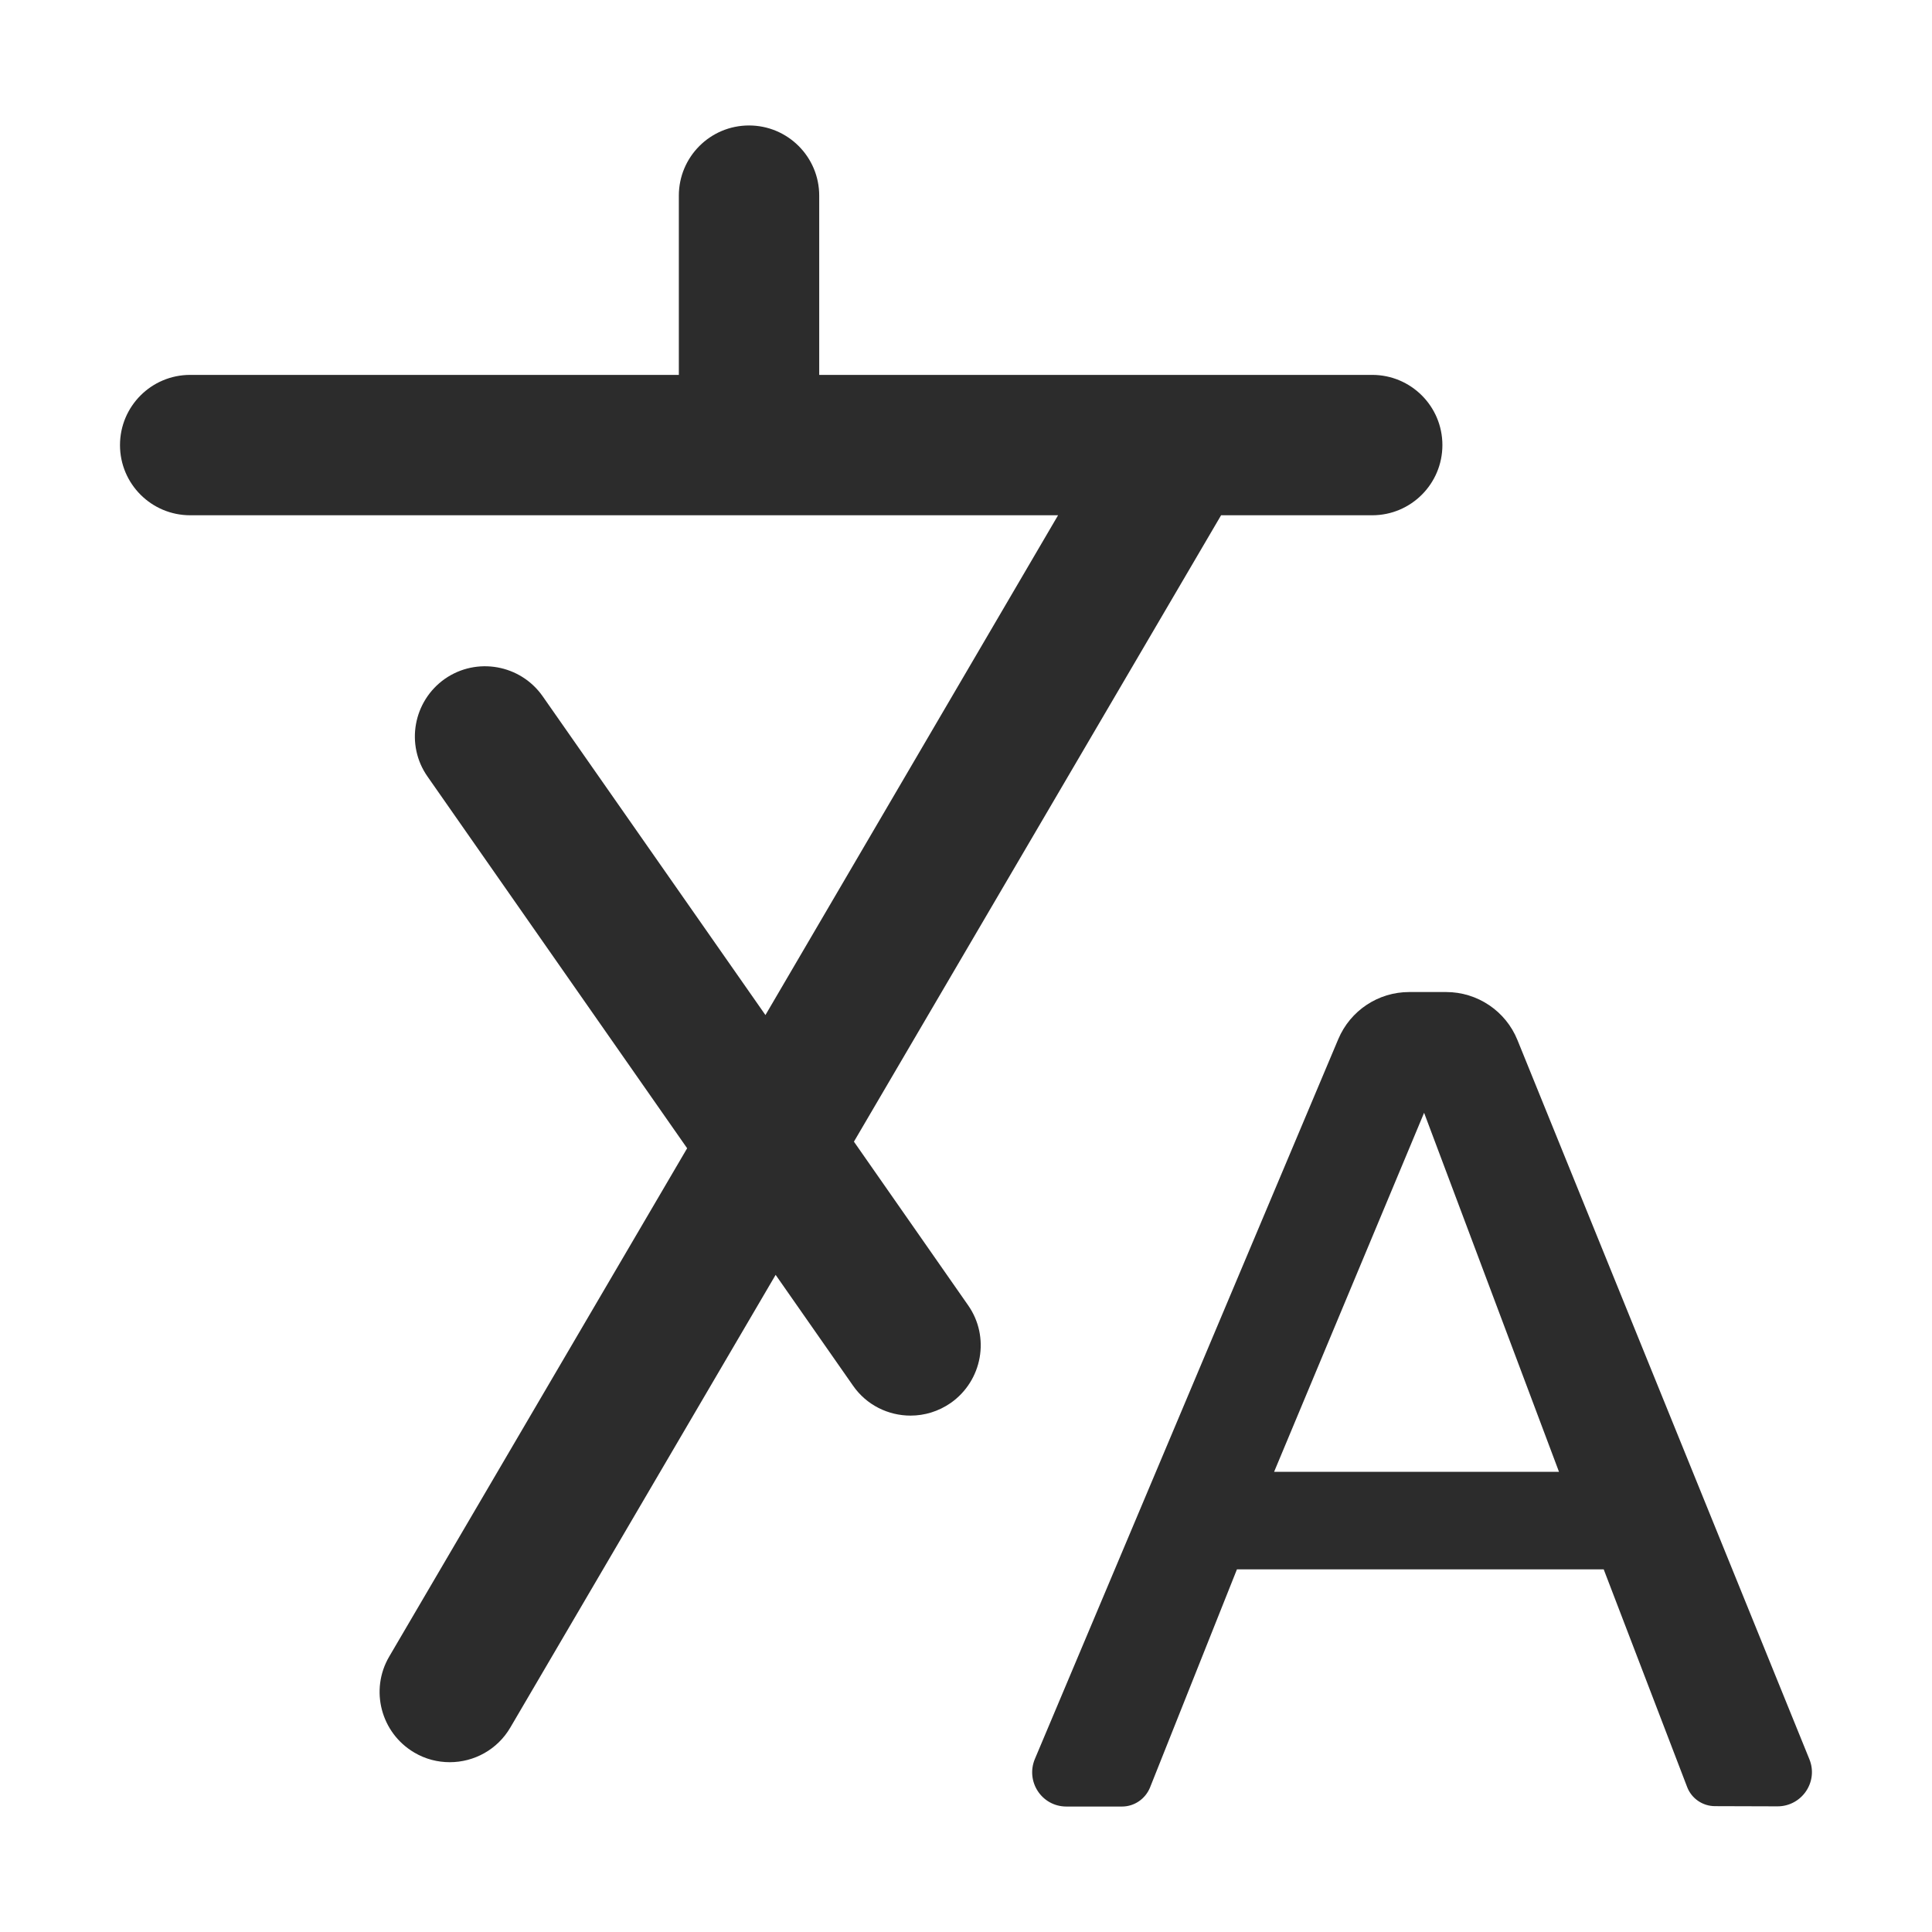
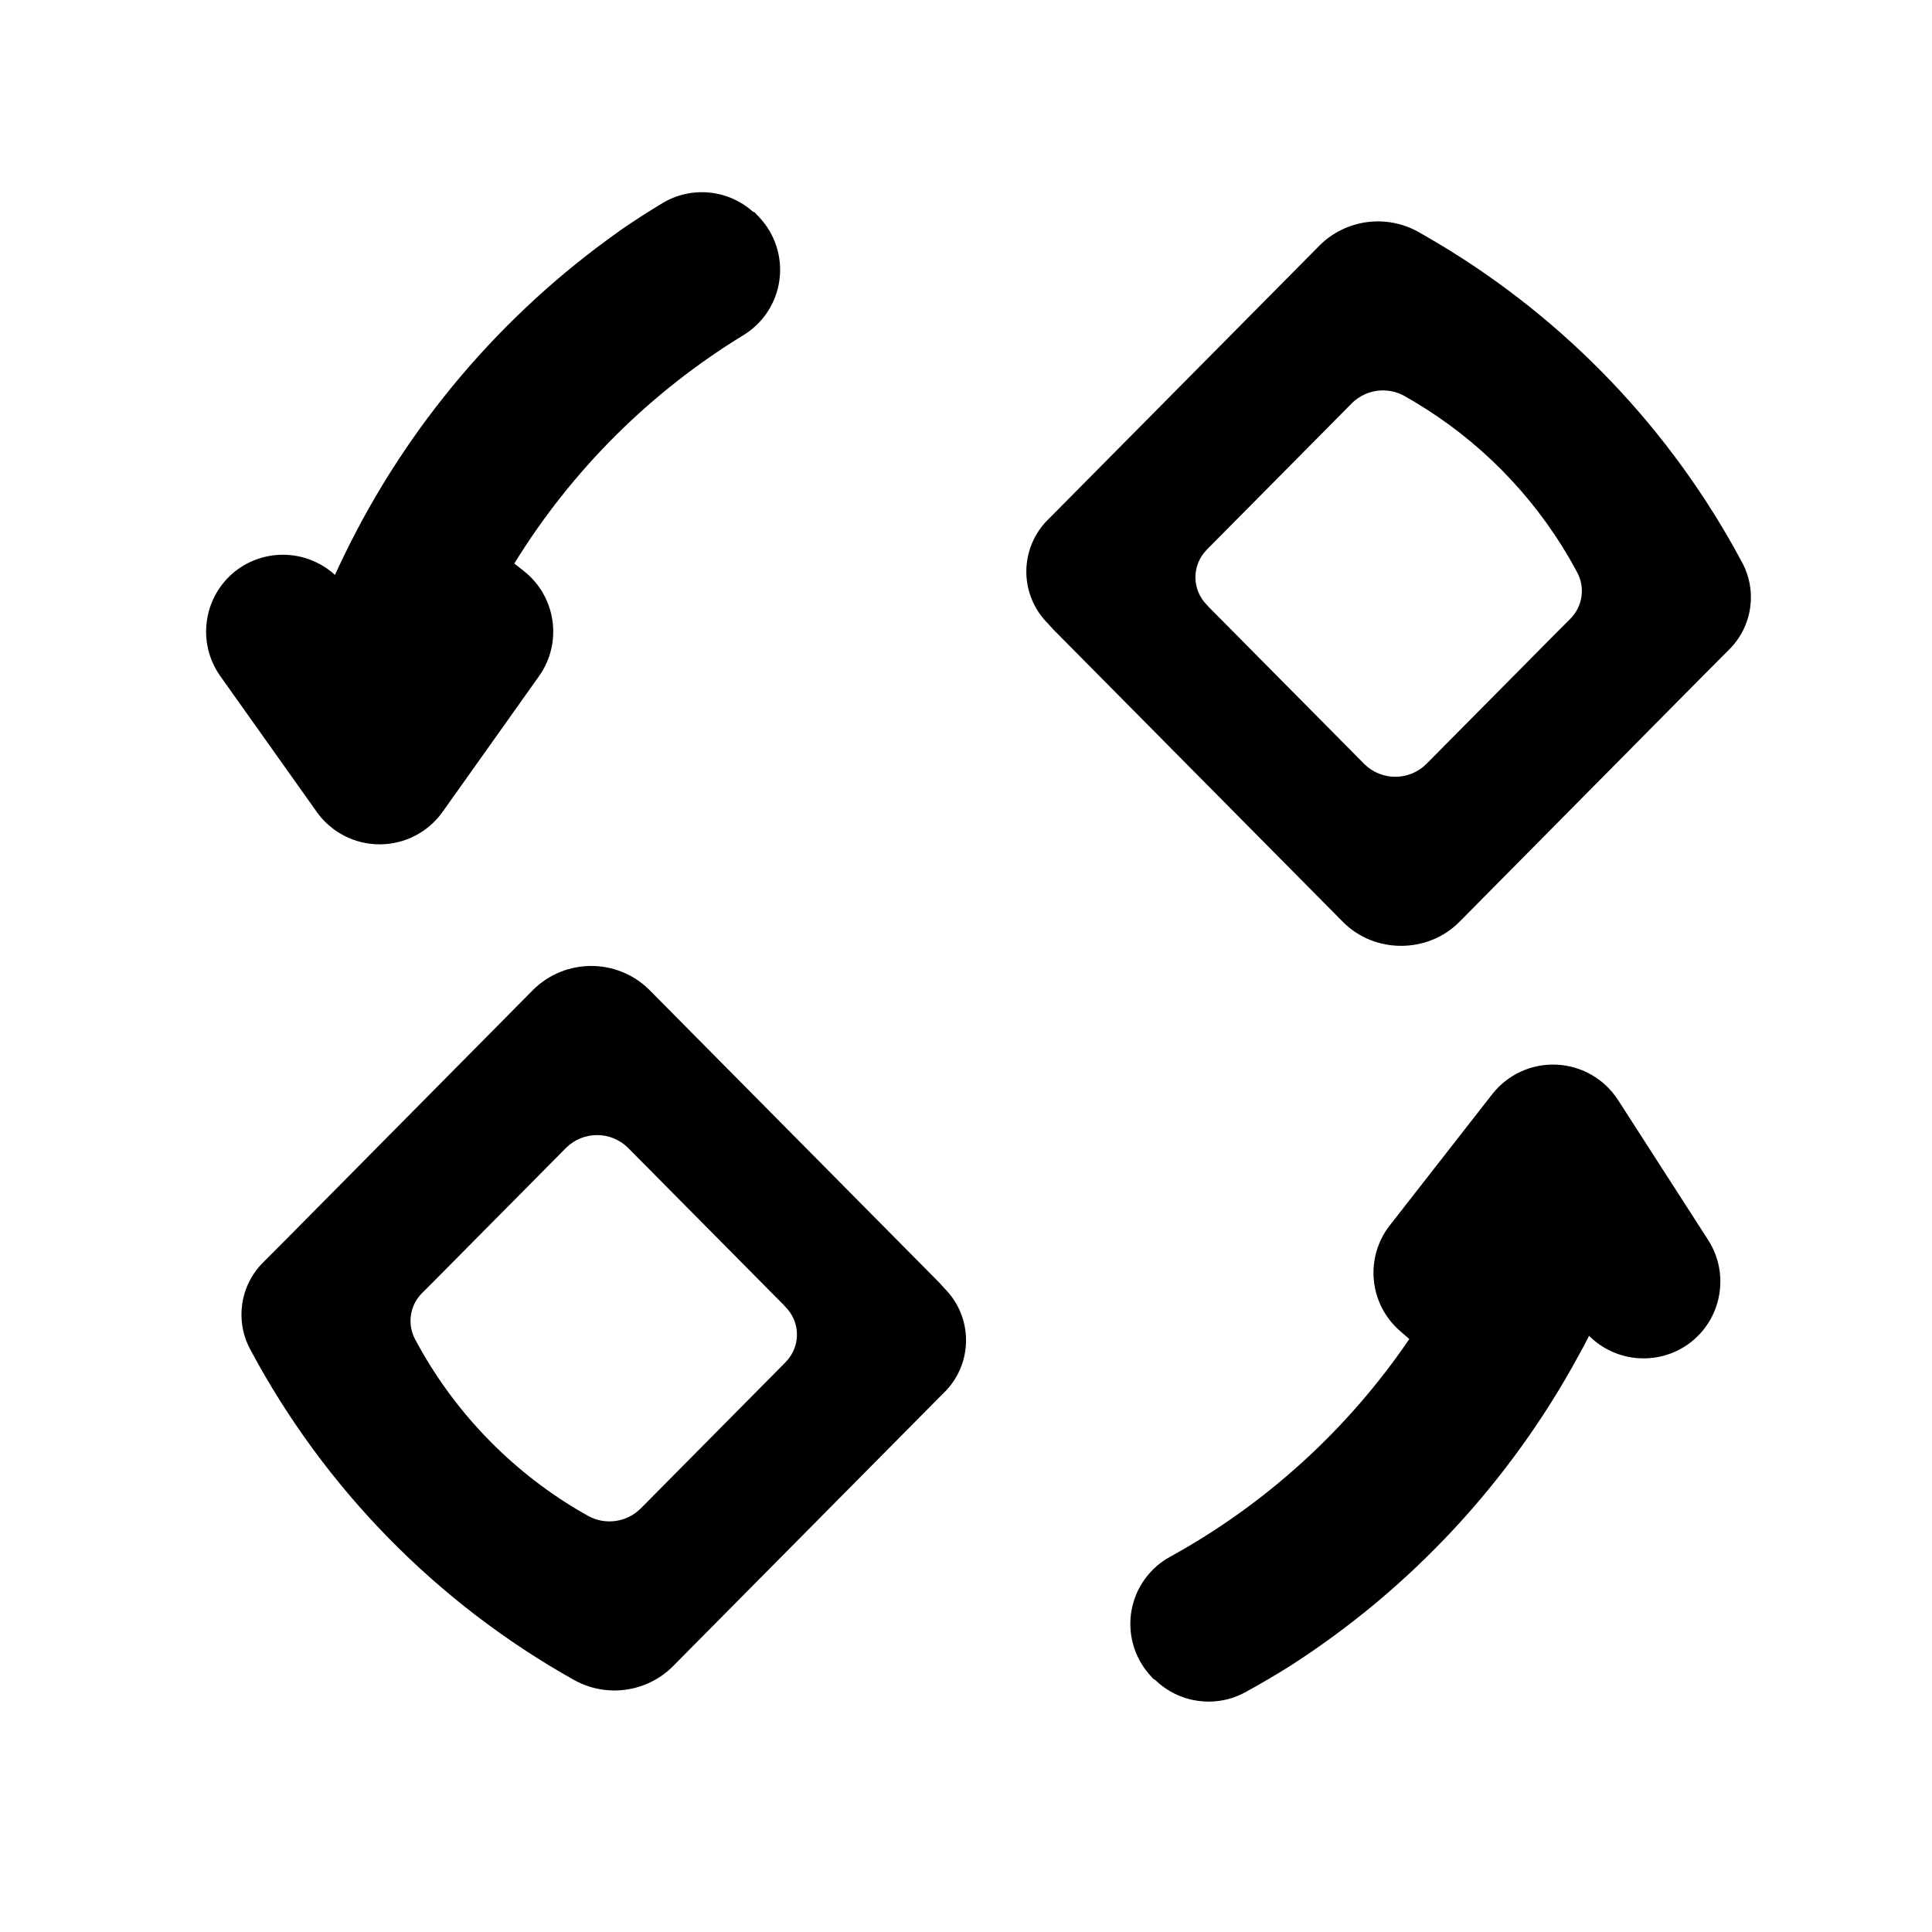
- <svg xmlns="http://www.w3.org/2000/svg" t="1692003113285" class="icon" viewBox="0 0 1024 1024" version="1.1" p-id="17062" width="200" height="200">
-   <path d="M959 932.4L804.3 551.3c-6.2-15.4-21.2-25.5-37.8-25.5h-19.6c-16.4 0-31.2 9.8-37.6 25L548.5 932.3c-5 12 3.7 25.2 16.7 25.2h29.5c6.5 0 12.3-4 14.8-10l46.1-115.7H850l44.2 115.3c2.3 6.1 8.2 10.2 14.8 10.2l33.1 0.1c12.9 0 21.8-13 16.9-25zM675.3 780.1l79.5-190.3 71.5 190.3h-151zM452.6 605.1l194.6-332h80.1c20.6 0 37.2-16.7 37.2-37.2 0-20.6-16.7-37.2-37.2-37.2H434.2v-95c0-20.6-16.7-37.2-37.2-37.2-20.6 0-37.2 16.7-37.2 37.2v95h-259c-20.6 0-37.2 16.7-37.2 37.2 0 20.6 16.7 37.2 37.2 37.2h460L405.7 538 287.6 369c-11.8-16.8-35-20.9-51.8-9.2-16.8 11.8-21 35-9.2 51.8l137.6 197L206.3 878c-10.4 17.7-4.4 40.5 13.3 50.9 5.9 3.5 12.4 5.1 18.8 5.1 12.8 0 25.2-6.6 32.1-18.4l140.6-239.9 41 58.7c7.2 10.4 18.8 15.9 30.5 15.9 7.4 0 14.8-2.2 21.3-6.7 16.8-11.8 21-35 9.2-51.8l-60.5-86.7z" fill="#2c2c2c" p-id="17063" />
+ <svg xmlns="http://www.w3.org/2000/svg" t="1692067669639" class="icon" viewBox="0 0 1024 1024" version="1.1" p-id="15622" width="200" height="200">
+   <path d="M558.592 333.952l153.387 154.88c16.64 16.64 44.629 16.64 61.312 0l130.048-131.371 13.099-13.141a38.997 38.997 0 0 0 6.827-46.379 436.053 436.053 0 0 0-161.28-169.088c-3.413-2.005-6.827-4.011-10.368-6.016a43.947 43.947 0 0 0-52.096 7.125l-10.667 10.795-130.091 131.328-3.243 3.243a38.827 38.827 0 0 0 0 55.253l3.072 3.413z m82.773-11.477l-1.621-1.792a20.693 20.693 0 0 1 0-29.44l1.707-1.749 69.419-70.059 5.675-5.76a23.467 23.467 0 0 1 27.776-3.84l5.547 3.243a232.533 232.533 0 0 1 81.792 82.603c1.451 2.475 2.816 5.035 4.224 7.595a20.821 20.821 0 0 1-3.627 24.747l-6.997 6.997-69.376 70.016a23.339 23.339 0 0 1-32.683 0l-81.792-82.56zM182.357 294.485a354.987 354.987 0 0 0-4.821 10.24 40.917 40.917 0 0 0-52.907-1.92 40.832 40.832 0 0 0-7.893 55.509l51.157 72.021v0.043a40.96 40.96 0 0 0 66.645 0l51.2-72.064a40.832 40.832 0 0 0-8.021-55.595L272.597 298.667a367.787 367.787 0 0 1 121.387-121.003 40.576 40.576 0 0 0 8.405-62.549l-2.347-2.517-1.109-0.512a40.576 40.576 0 0 0-47.787-4.437 418.475 418.475 0 0 0-23.211 15.019l-0.043 0.085a451.499 451.499 0 0 0-145.536 171.733zM836.949 717.995a451.541 451.541 0 0 1-153.173 164.992l-0.085 0.043c-7.851 4.949-15.787 9.6-23.851 13.995a40.576 40.576 0 0 1-47.531-6.613l-1.067-0.597-2.261-2.56a40.576 40.576 0 0 1 11.264-62.165 367.829 367.829 0 0 0 126.72-115.371l-4.907-4.267a40.832 40.832 0 0 1-5.504-55.893l54.4-69.675a40.96 40.96 0 0 1 66.56 3.029l0.043 0.043 47.787 74.24a40.832 40.832 0 0 1-10.325 55.083 40.917 40.917 0 0 1-52.779-4.267c-1.707 3.371-3.456 6.699-5.291 9.984zM497.408 679.381l-153.387-154.88a43.776 43.776 0 0 0-61.312 0l-130.048 131.371-13.099 13.141a38.997 38.997 0 0 0-6.827 46.379 436.053 436.053 0 0 0 171.648 175.104 43.947 43.947 0 0 0 52.096-7.125l10.667-10.795 130.091-131.328 3.243-3.243a38.827 38.827 0 0 0 0-55.253l-3.072-3.413z m-82.773 11.477l1.621 1.792a20.693 20.693 0 0 1 0 29.44l-1.707 1.749-69.376 70.059-5.717 5.76a23.467 23.467 0 0 1-27.776 3.797l-5.547-3.2a232.533 232.533 0 0 1-86.016-90.197 20.821 20.821 0 0 1 3.627-24.747l6.997-6.997 69.376-70.016a23.339 23.339 0 0 1 32.683 0l81.792 82.56z" p-id="15623" />
</svg>
